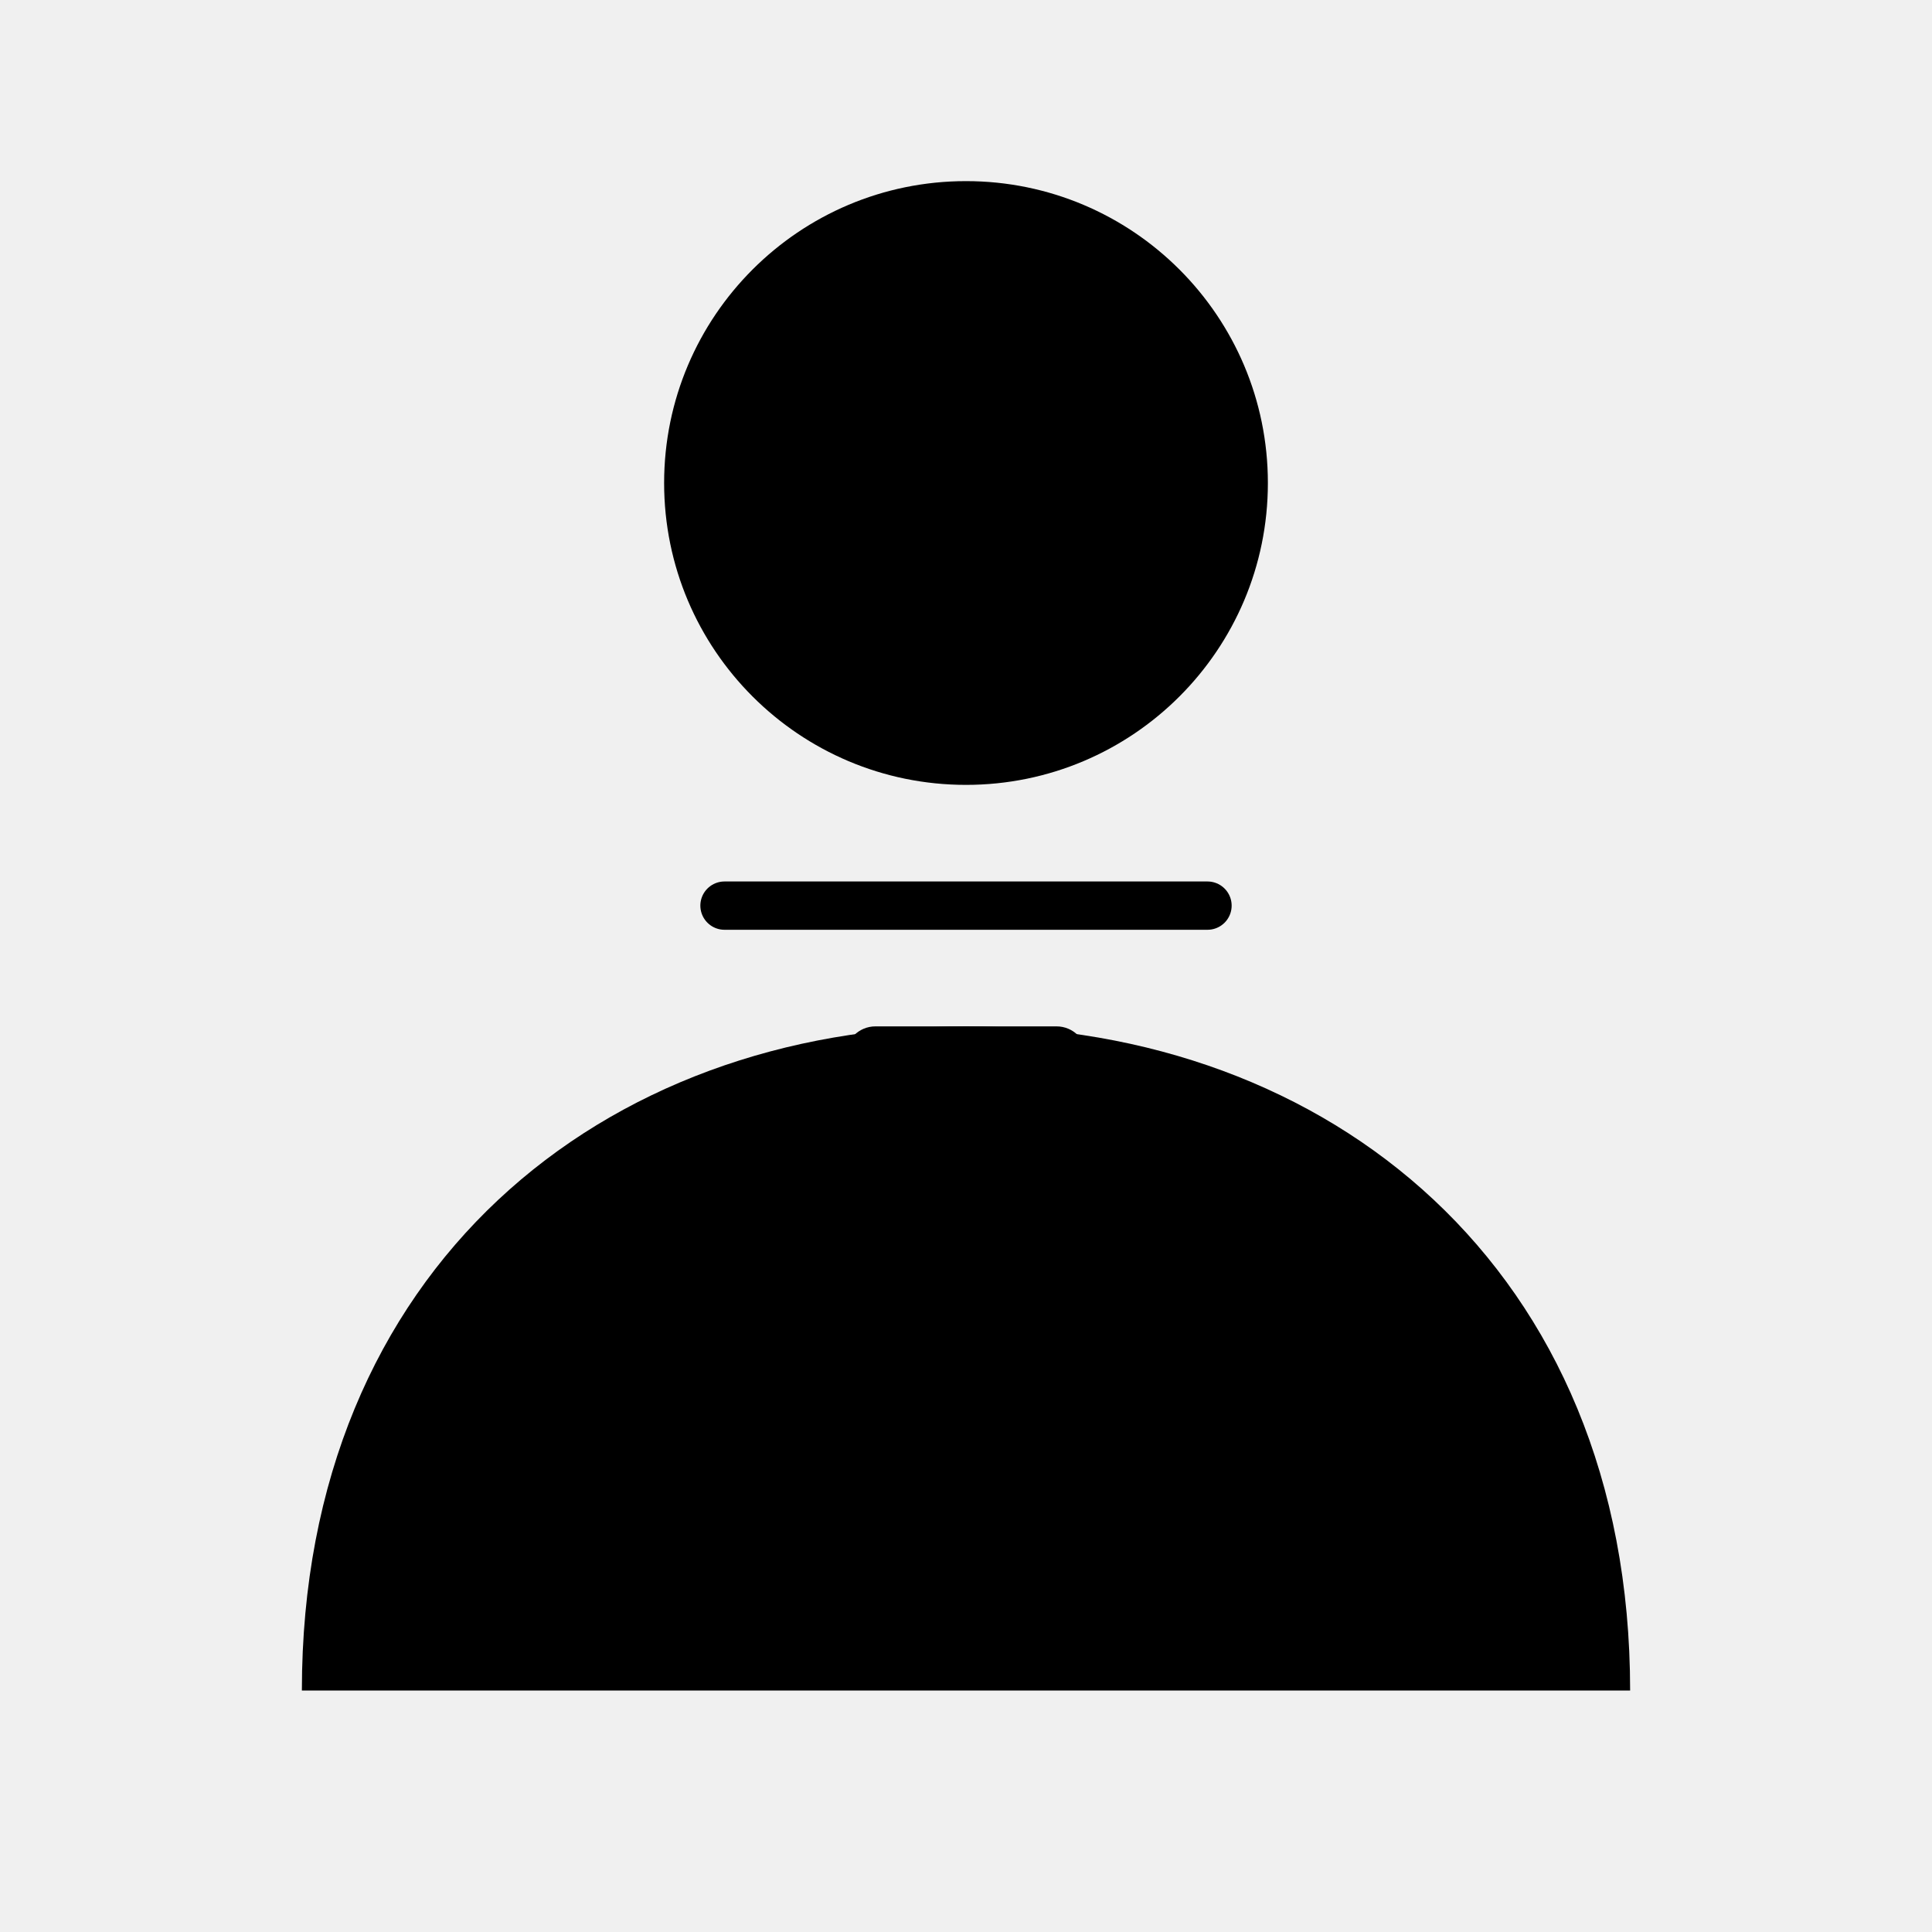
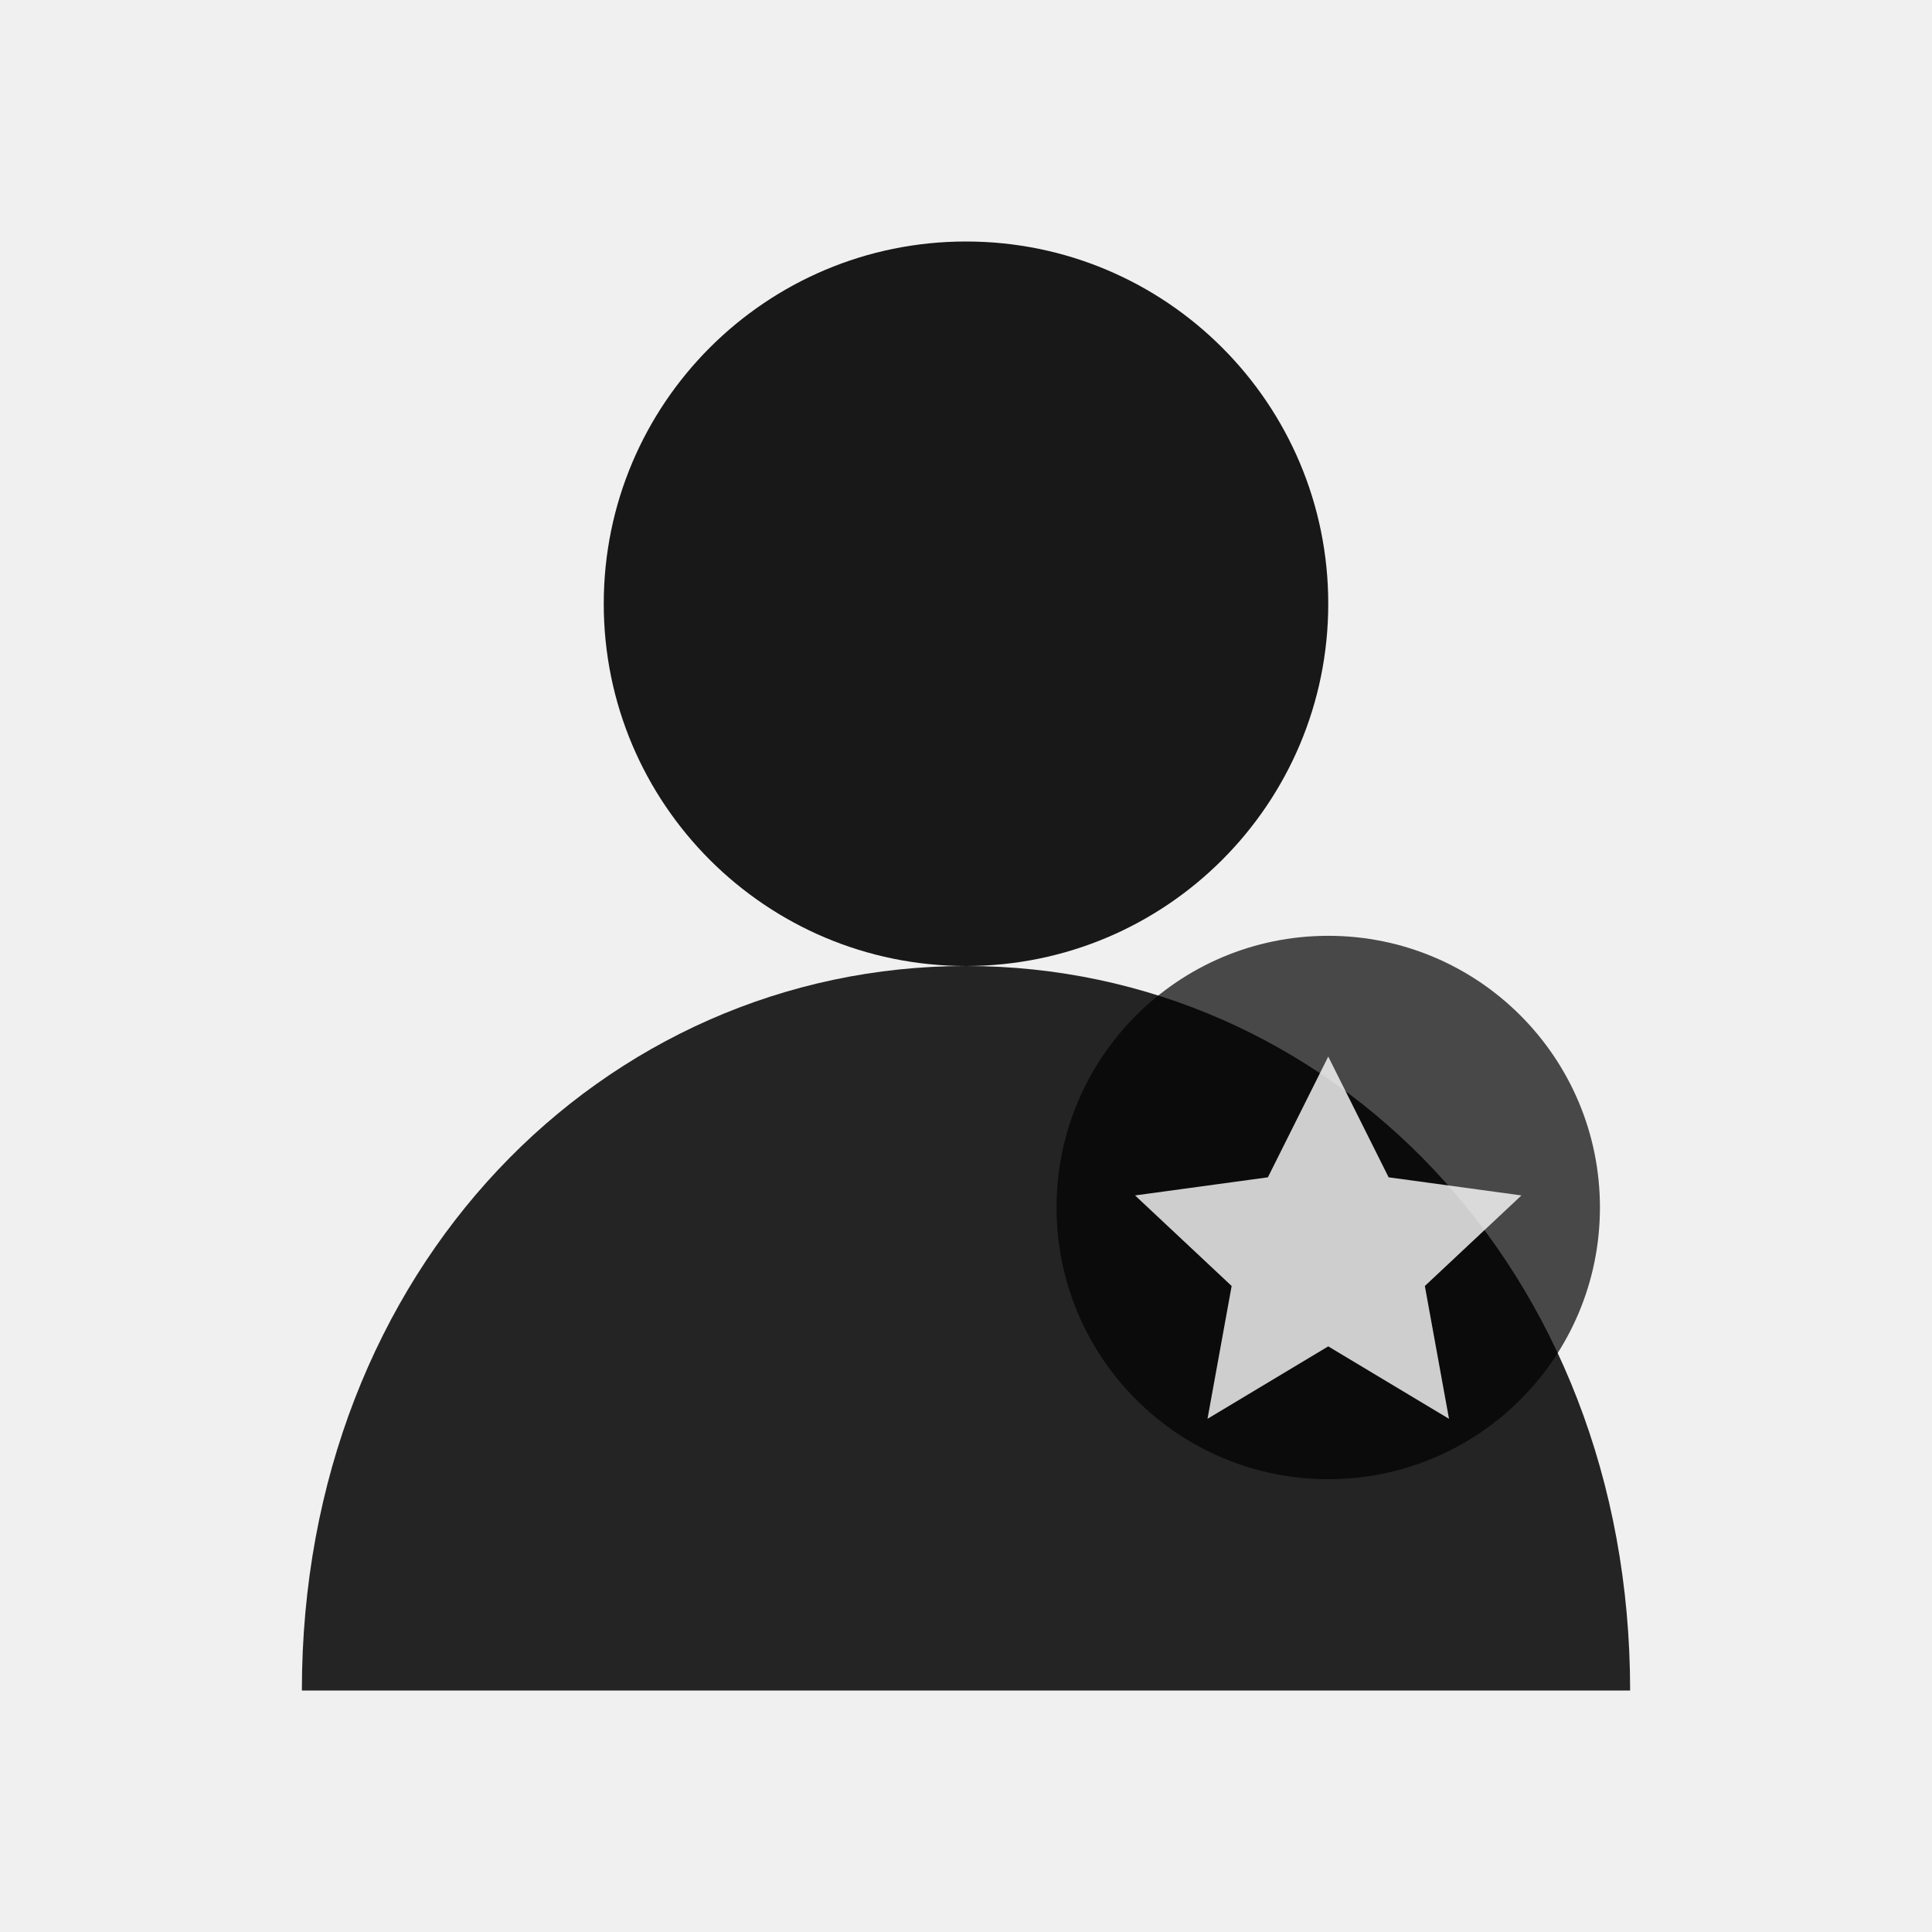
- <svg xmlns="http://www.w3.org/2000/svg" viewBox="0 0 32 32">
-   <circle cx="16" cy="8" r="5" />
-   <path d="M5 28c0-7 5-11 11-11s11 4 11 11H5z" />
-   <circle cx="14" cy="7" r="0.8" />
-   <circle cx="18" cy="7" r="0.8" />
-   <path d="M14 10c0.6 0.4 2 0.6 4 0" fill="none" stroke="currentColor" stroke-width="0.8" stroke-linecap="round" />
-   <path d="M16 13v4" />
-   <path d="M12 15h8" fill="none" stroke="currentColor" stroke-width="0.8" stroke-linecap="round" />
-   <rect x="14" y="17" width="4" height="5" rx="0.5" />
+ <svg xmlns="http://www.w3.org/2000/svg" viewBox="0 0 32 32" fill="currentColor">
+   <circle cx="16" cy="10" r="6" opacity="0.9" />
+   <path d="M5 28c0-7 5-12 11-12s11 5 11 12H5z" opacity="0.85" />
+   <circle cx="22" cy="20" r="4.5" opacity="0.7" />
+   <path d="M22 17.5l1 2 2.2 0.3-1.6 1.5 0.4 2.2L22 22.3l-2 1.2 0.4-2.2-1.6-1.5 2.2-0.3 1-2z" fill="white" opacity="0.8" />
</svg>
